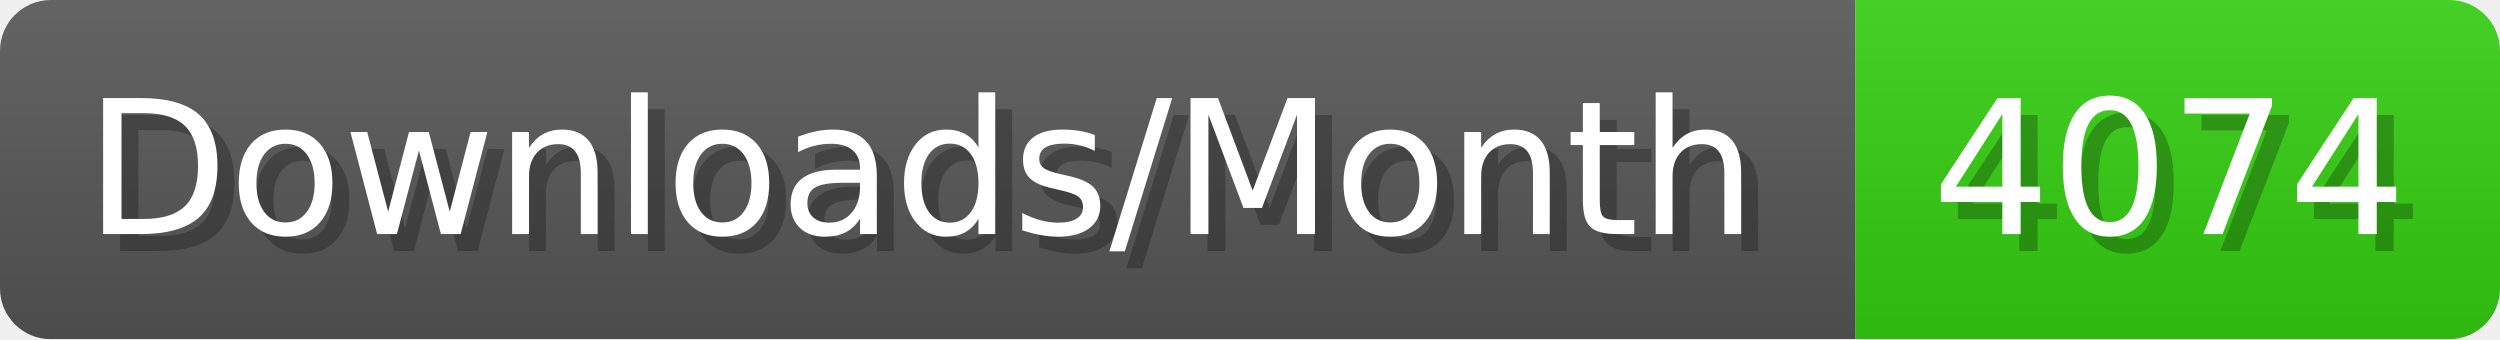
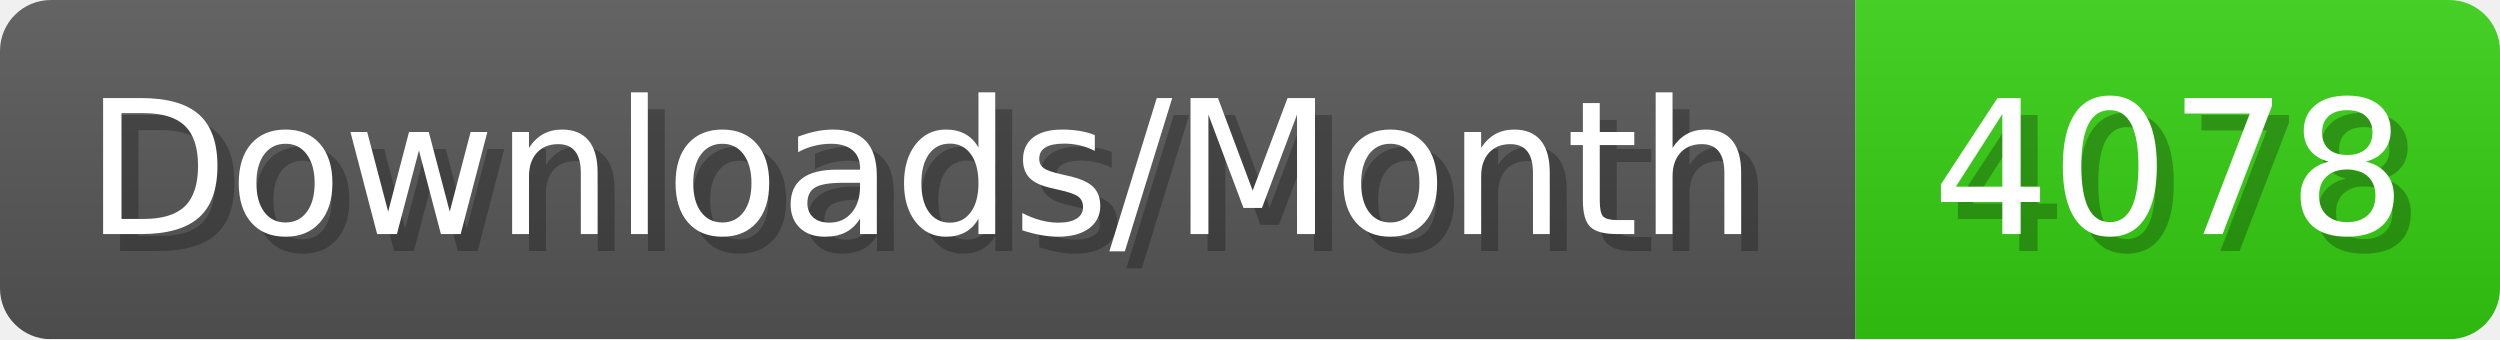
- <svg xmlns="http://www.w3.org/2000/svg" width="147.4" height="20" viewBox="0 0 1474 200" role="img" aria-label="Downloads/Month: 4074">
+ <svg xmlns="http://www.w3.org/2000/svg" width="147.4" height="20" viewBox="0 0 1474 200" role="img" aria-label="Downloads/Month: 4078">
  <linearGradient id="YlXUI" x2="0" y2="100%">
    <stop offset="0" stop-opacity=".1" stop-color="#EEE" />
    <stop offset="1" stop-opacity=".1" />
  </linearGradient>
  <mask id="JHhop">
    <rect width="1474" height="200" rx="30" fill="#FFF" />
  </mask>
  <g mask="url(#JHhop)">
    <rect width="1094" height="200" fill="#555" />
    <rect width="380" height="200" fill="#3C1" x="1094" />
    <rect width="1474" height="200" fill="url(#YlXUI)" />
  </g>
  <g aria-hidden="true" fill="#fff" text-anchor="start" font-family="Verdana,DejaVu Sans,sans-serif" font-size="110">
    <text x="60" y="148" textLength="994" fill="#000" opacity="0.25">Downloads/Month</text>
    <text x="50" y="138" textLength="994">Downloads/Month</text>
-     <text x="1149" y="148" textLength="280" fill="#000" opacity="0.25">4074</text>
-     <text x="1139" y="138" textLength="280">4074</text>
+     <text x="1149" y="148" textLength="280" fill="#000" opacity="0.25">4078</text>
+     <text x="1139" y="138" textLength="280">4078</text>
  </g>
</svg>
